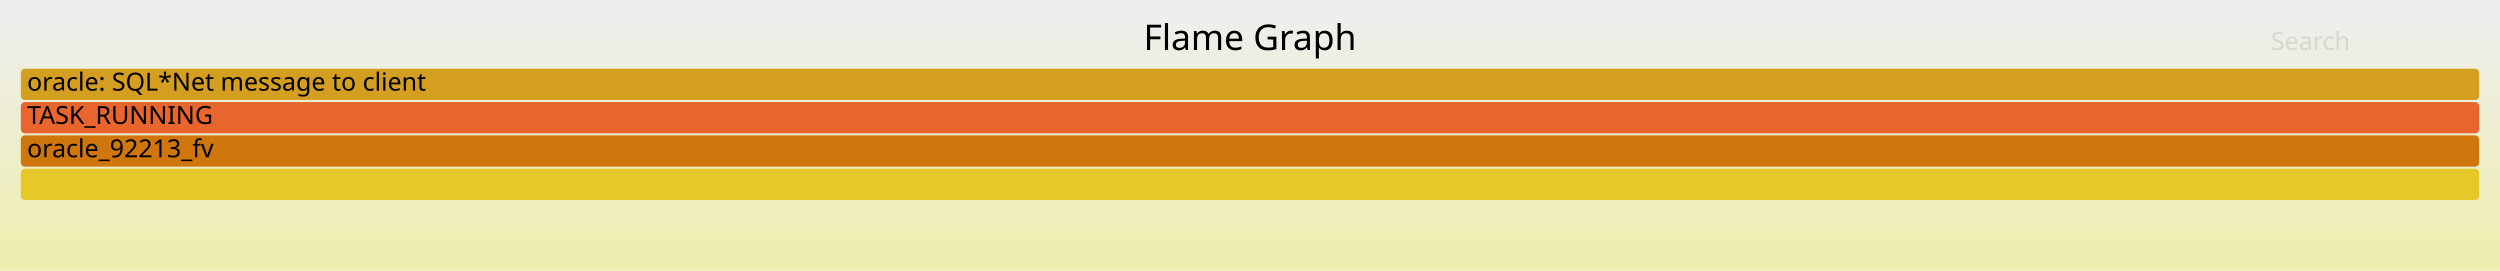
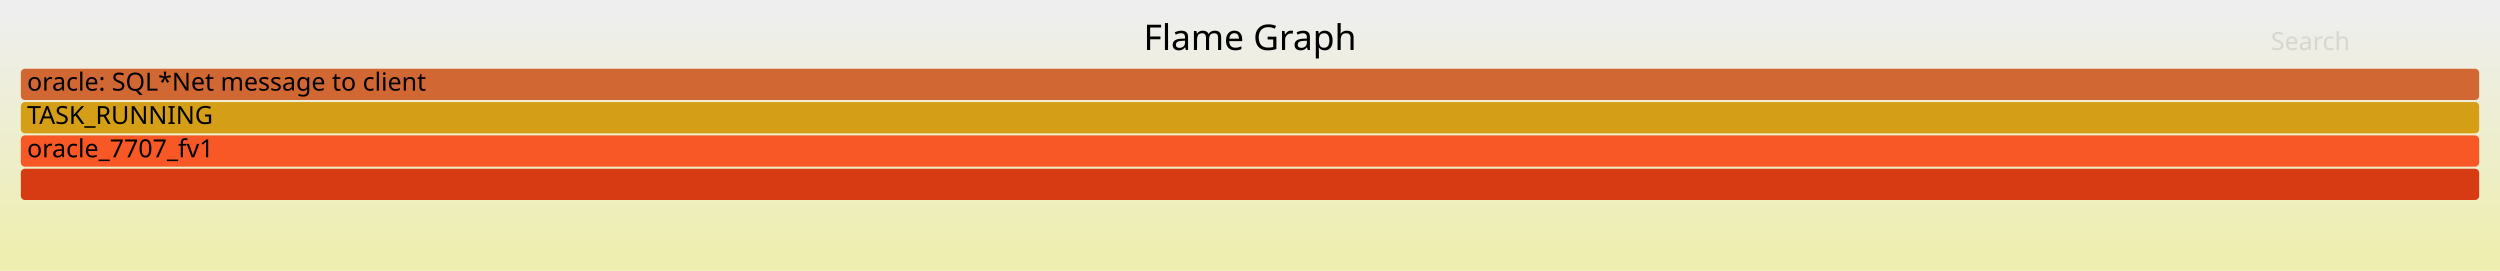
<svg xmlns="http://www.w3.org/2000/svg" version="1.1" width="1200" height="130" viewBox="0 0 1200 130">
  <defs>
    <linearGradient id="background" y1="0" y2="1" x1="0" x2="0">
      <stop stop-color="#eeeeee" offset="5%" />
      <stop stop-color="#eeeeb0" offset="95%" />
    </linearGradient>
  </defs>
  <style type="text/css">
	.func_g:hover { stroke:black; stroke-width:0.5; cursor:pointer; }
</style>
  <rect x="0.0" y="0" width="1200.0" height="130.0" fill="url(#background)" />
  <text text-anchor="middle" x="600.00" y="24" font-size="17" font-family="Verdana" fill="rgb(0,0,0)">Flame Graph</text>
  <text text-anchor="" x="10.00" y="113" font-size="12" font-family="Verdana" fill="rgb(0,0,0)" id="details"> </text>
  <text text-anchor="" x="10.00" y="24" font-size="12" font-family="Verdana" fill="rgb(0,0,0)" id="unzoom" style="opacity:0.0;cursor:pointer">Reset Zoom</text>
  <text text-anchor="" x="1090.00" y="24" font-size="12" font-family="Verdana" fill="rgb(0,0,0)" id="search" style="opacity:0.1;cursor:pointer">Search</text>
  <text text-anchor="" x="1090.00" y="113" font-size="12" font-family="Verdana" fill="rgb(0,0,0)" id="matched"> </text>
  <g class="func_g">
-     <rect x="10.0" y="65" width="1180.0" height="15.0" fill="rgb(207,118,13)" rx="2" ry="2" />
-     <text text-anchor="" x="13.00" y="75.5" font-size="12" font-family="Verdana" fill="rgb(0,0,0)">oracle_92213_fv</text>
+     <rect x="10.0" y="49" width="1180.0" height="15.0" fill="rgb(212,158,22)" rx="2" ry="2" />
+     <text text-anchor="" x="13.00" y="59.5" font-size="12" font-family="Verdana" fill="rgb(0,0,0)">TASK_RUNNING</text>
  </g>
  <g class="func_g">
-     <rect x="10.0" y="81" width="1180.0" height="15.0" fill="rgb(230,201,41)" rx="2" ry="2" />
-     <text text-anchor="" x="13.00" y="91.5" font-size="12" font-family="Verdana" fill="rgb(0,0,0)" />
+     <rect x="10.0" y="65" width="1180.0" height="15.0" fill="rgb(248,88,37)" rx="2" ry="2" />
+     <text text-anchor="" x="13.00" y="75.5" font-size="12" font-family="Verdana" fill="rgb(0,0,0)">oracle_7707_fv1</text>
  </g>
  <g class="func_g">
-     <rect x="10.0" y="33" width="1180.0" height="15.0" fill="rgb(212,158,32)" rx="2" ry="2" />
+     <rect x="10.0" y="33" width="1180.0" height="15.0" fill="rgb(209,103,50)" rx="2" ry="2" />
    <text text-anchor="" x="13.00" y="43.5" font-size="12" font-family="Verdana" fill="rgb(0,0,0)">oracle: SQL*Net message to client</text>
  </g>
  <g class="func_g">
-     <rect x="10.0" y="49" width="1180.0" height="15.0" fill="rgb(232,102,46)" rx="2" ry="2" />
-     <text text-anchor="" x="13.00" y="59.5" font-size="12" font-family="Verdana" fill="rgb(0,0,0)">TASK_RUNNING</text>
+     <rect x="10.0" y="81" width="1180.0" height="15.0" fill="rgb(214,59,20)" rx="2" ry="2" />
+     <text text-anchor="" x="13.00" y="91.5" font-size="12" font-family="Verdana" fill="rgb(0,0,0)" />
  </g>
</svg>
